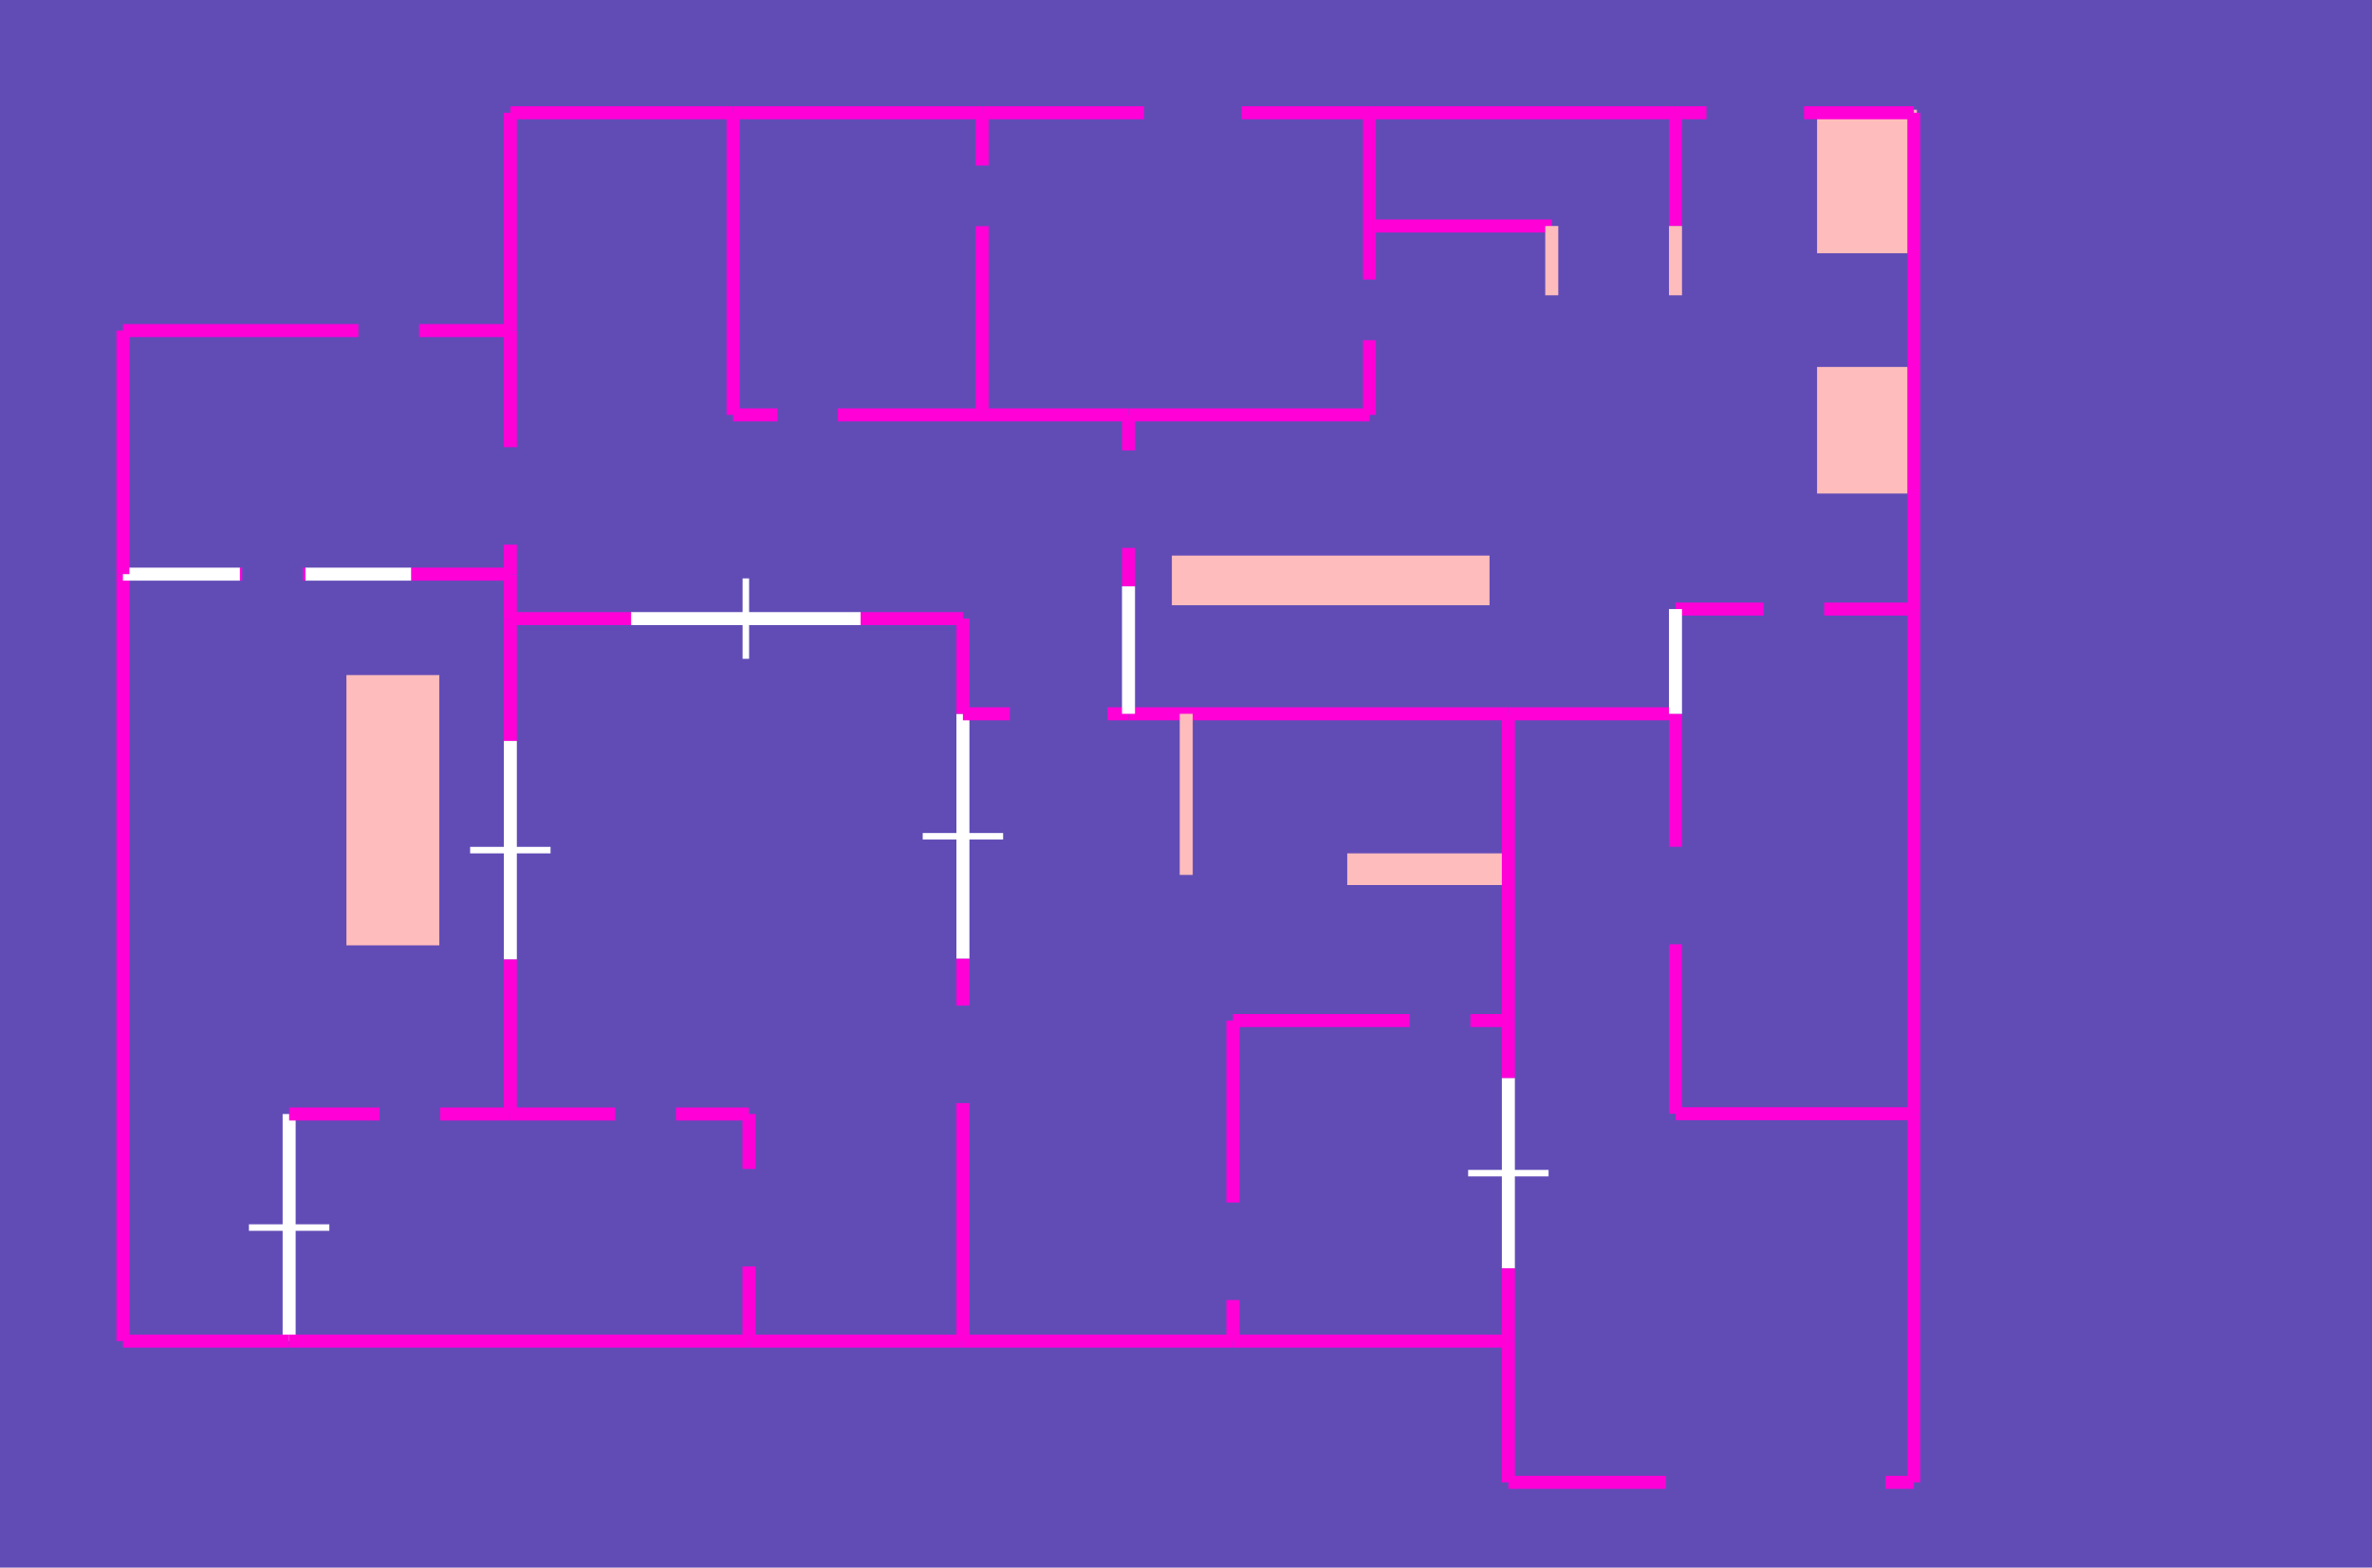
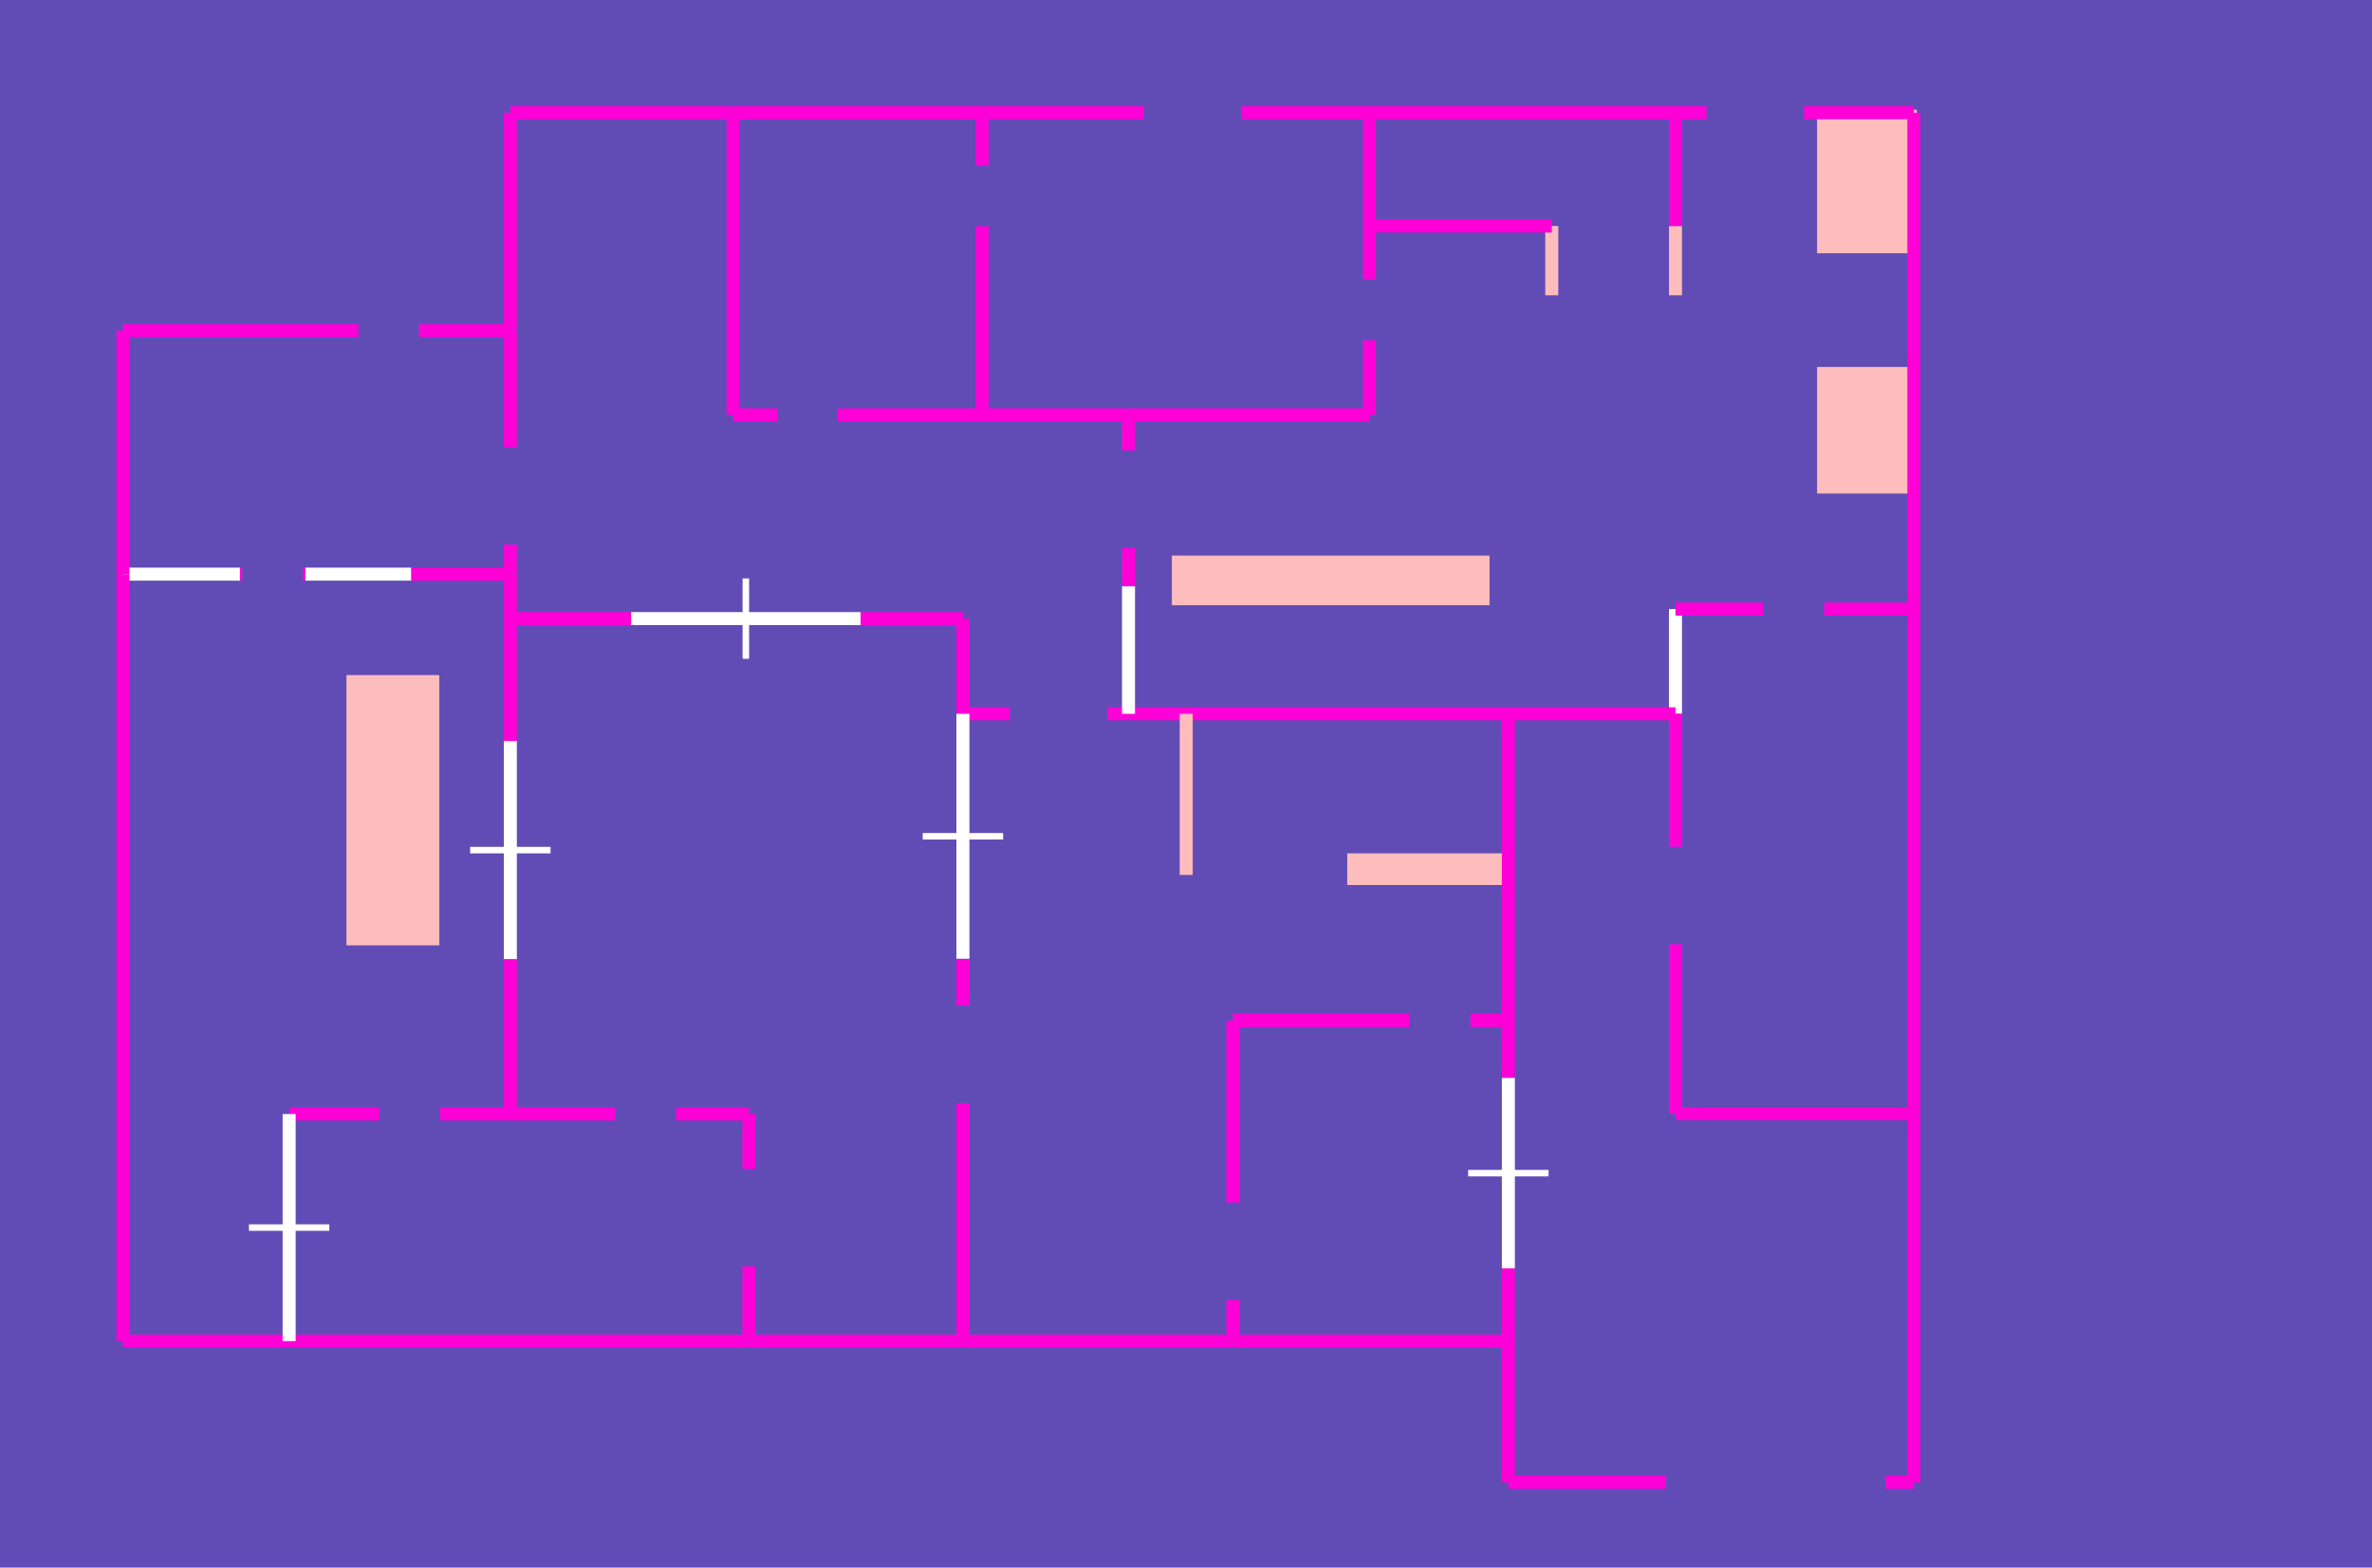
<svg xmlns="http://www.w3.org/2000/svg" viewBox="95 -40 295 195">
  <rect fill="#614CB6" height="195" width="295" x="95" y="-40" />
+   <path d="M282.592,-69.719 L262.928,-69.719 L262.928,-66.53 L282.592,-66.53 z" fill="#FFBCBC" stroke="#FFBCBC" stroke-width="0.75" transform="scale(1, -1)" />
+   <path d="M138.459,-77.221 L149.261,-77.221 L149.261,-44.353 L138.459,-44.353 z" fill="#FFBCBC" stroke="#FFBCBC" stroke-width="0.75" transform="scale(1, -1)" />
+   <path d="M321.361,8.875 L333.022,8.875 L333.022,25.973 L321.361,25.973 z" fill="#FFBCBC" stroke="#FFBCBC" stroke-width="0.75" transform="scale(1, -1)" />
  <path d="M321.361,-6.022 L333.022,-6.022 L333.022,-21.019 L321.361,-21.019 z" fill="#FFBCBC" stroke="#FFBCBC" stroke-width="0.75" transform="scale(1, -1)" />
-   <path d="M138.459,-77.221 L149.261,-77.221 L149.261,-44.353 L138.459,-44.353 z" fill="#FFBCBC" stroke="#FFBCBC" stroke-width="0.75" transform="scale(1, -1)" />
  <path d="M279.876,-34.914 L241.118,-34.914 L241.118,-29.488 L279.876,-29.488 z" fill="#FFBCBC" stroke="#FFBCBC" stroke-width="0.75" transform="scale(1, -1)" />
-   <path d="M282.592,-69.719 L262.928,-69.719 L262.928,-66.53 L282.592,-66.53 z" fill="#FFBCBC" stroke="#FFBCBC" stroke-width="0.75" transform="scale(1, -1)" />
-   <path d="M321.361,8.875 L333.022,8.875 L333.022,25.973 L321.361,25.973 z" fill="#FFBCBC" stroke="#FFBCBC" stroke-width="0.75" transform="scale(1, -1)" />
+   <path d="M333.022,-98.545 L333.022,-144.399 z" fill="none" stroke="#FF00D7" stroke-width="1.618" transform="scale(1, -1)" />
+   <path d="M158.47,-98.581 L171.514,-98.581 z" fill="none" stroke="#FF00D7" stroke-width="1.618" transform="scale(1, -1)" />
+   <path d="M179.063,-98.581 L188.141,-98.581 z" fill="none" stroke="#FF00D7" stroke-width="1.618" transform="scale(1, -1)" />
+   <path d="M214.756,-126.828 L214.756,-97.224 z" fill="none" stroke="#FF00D7" stroke-width="1.618" transform="scale(1, -1)" />
+   <path d="M214.756,-85.093 L214.756,-79.265 z" fill="none" stroke="#FF00D7" stroke-width="1.618" transform="scale(1, -1)" />
+   <path d="M235.349,-11.612 L265.309,-11.612 z" fill="none" stroke="#FF00D7" stroke-width="1.618" transform="scale(1, -1)" />
+   <path d="M158.47,25.973 L186.169,25.973 z" fill="none" stroke="#FF00D7" stroke-width="1.618" transform="scale(1, -1)" />
+   <path d="M202.036,-36.952 L173.479,-36.952 z" fill="none" stroke="#FFFFFF" stroke-width="1.618" transform="scale(1, -1)" />
+   <path d="M187.758,-31.952 L187.758,-41.952 z" fill="none" stroke="#FFFFFF" stroke-width="0.809" transform="scale(1, -1)" />
+   <path d="M303.376,3.267 L303.376,11.885 z" fill="none" stroke="#FFBCBC" stroke-width="1.618" transform="scale(1, -1)" />
+   <path d="M287.989,11.885 L287.989,3.267 z" fill="none" stroke="#FFBCBC" stroke-width="1.618" transform="scale(1, -1)" />
+   <path d="M303.376,-35.767 L303.376,-48.795 z" fill="none" stroke="#FFFFFF" stroke-width="1.618" transform="scale(1, -1)" />
+   <path d="M303.376,-48.795 L282.592,-48.795 z" fill="none" stroke="#FF00D7" stroke-width="1.618" transform="scale(1, -1)" />
+   <path d="M333.022,25.973 L319.359,25.973 z" fill="none" stroke="#FF00D7" stroke-width="1.618" transform="scale(1, -1)" />
+   <path d="M307.227,25.973 L303.376,25.973 z" fill="none" stroke="#FF00D7" stroke-width="1.618" transform="scale(1, -1)" />
+   <path d="M303.376,25.973 L265.309,25.973 z" fill="none" stroke="#FF00D7" stroke-width="1.618" transform="scale(1, -1)" />
+   <path d="M265.309,11.885 L287.989,11.885 z" fill="none" stroke="#FF00D7" stroke-width="1.618" transform="scale(1, -1)" />
+   <path d="M158.47,-52.172 L158.47,-79.331 z" fill="none" stroke="#FFFFFF" stroke-width="1.618" transform="scale(1, -1)" />
+   <path d="M153.47,-65.751 L163.47,-65.751 z" fill="none" stroke="#FFFFFF" stroke-width="0.809" transform="scale(1, -1)" />
+   <path d="M124.843,-31.421 L110.289,-31.421 z" fill="none" stroke="#FFFFFF" stroke-width="1.618" transform="scale(1, -1)" />
+   <path d="M235.349,-11.612 L235.349,-16.028 z" fill="none" stroke="#FF00D7" stroke-width="1.618" transform="scale(1, -1)" />
+   <path d="M235.349,-28.159 L235.349,-32.941 z" fill="none" stroke="#FF00D7" stroke-width="1.618" transform="scale(1, -1)" />
+   <path d="M282.592,-117.781 L282.592,-126.828 z" fill="none" stroke="#FF00D7" stroke-width="1.618" transform="scale(1, -1)" />
+   <path d="M214.756,-48.795 L214.756,-36.952 z" fill="none" stroke="#FF00D7" stroke-width="1.618" transform="scale(1, -1)" />
+   <path d="M248.333,-86.954 L248.333,-109.586 z" fill="none" stroke="#FF00D7" stroke-width="1.618" transform="scale(1, -1)" />
+   <path d="M248.333,-121.718 L248.333,-126.828 z" fill="none" stroke="#FF00D7" stroke-width="1.618" transform="scale(1, -1)" />
+   <path d="M235.349,-48.795 L282.592,-48.795 z" fill="none" stroke="#FF00D7" stroke-width="1.618" transform="scale(1, -1)" />
+   <path d="M235.349,-48.795 L232.716,-48.795 z" fill="none" stroke="#FF00D7" stroke-width="1.618" transform="scale(1, -1)" />
+   <path d="M220.584,-48.795 L214.756,-48.795 z" fill="none" stroke="#FF00D7" stroke-width="1.618" transform="scale(1, -1)" />
  <path d="M265.309,25.973 L249.408,25.973 z" fill="none" stroke="#FF00D7" stroke-width="1.618" transform="scale(1, -1)" />
  <path d="M237.276,25.973 L217.145,25.973 z" fill="none" stroke="#FF00D7" stroke-width="1.618" transform="scale(1, -1)" />
-   <path d="M158.47,-98.581 L158.47,-79.331 z" fill="none" stroke="#FF00D7" stroke-width="1.618" transform="scale(1, -1)" />
+   <path d="M158.47,-1.123 L158.47,-15.623 z" fill="none" stroke="#FF00D7" stroke-width="1.618" transform="scale(1, -1)" />
+   <path d="M158.47,-27.755 L158.47,-31.421 z" fill="none" stroke="#FF00D7" stroke-width="1.618" transform="scale(1, -1)" />
+   <path d="M202.036,-36.952 L214.756,-36.952 z" fill="none" stroke="#FF00D7" stroke-width="1.618" transform="scale(1, -1)" />
+   <path d="M188.141,-98.581 L188.141,-105.414 z" fill="none" stroke="#FF00D7" stroke-width="1.618" transform="scale(1, -1)" />
+   <path d="M188.141,-117.546 L188.141,-126.828 z" fill="none" stroke="#FF00D7" stroke-width="1.618" transform="scale(1, -1)" />
+   <path d="M282.592,-144.399 L282.592,-126.828 z" fill="none" stroke="#FF00D7" stroke-width="1.618" transform="scale(1, -1)" />
+   <path d="M214.756,-126.828 L248.333,-126.828 z" fill="none" stroke="#FF00D7" stroke-width="1.618" transform="scale(1, -1)" />
+   <path d="M110.289,-1.123 L110.289,-31.421 z" fill="none" stroke="#FF00D7" stroke-width="1.618" transform="scale(1, -1)" />
+   <path d="M217.145,25.973 L186.169,25.973 z" fill="none" stroke="#FF00D7" stroke-width="1.618" transform="scale(1, -1)" />
+   <path d="M282.592,-94.091 L282.592,-86.954 z" fill="none" stroke="#FF00D7" stroke-width="1.618" transform="scale(1, -1)" />
+   <path d="M214.756,-48.795 L214.756,-79.265 z" fill="none" stroke="#FFFFFF" stroke-width="1.618" transform="scale(1, -1)" />
+   <path d="M209.756,-64.03 L219.756,-64.03 z" fill="none" stroke="#FFFFFF" stroke-width="0.809" transform="scale(1, -1)" />
+   <path d="M303.376,11.885 L303.376,25.973 z" fill="none" stroke="#FF00D7" stroke-width="1.618" transform="scale(1, -1)" />
+   <path d="M158.47,-31.421 L158.47,-36.952 z" fill="none" stroke="#FF00D7" stroke-width="1.618" transform="scale(1, -1)" />
+   <path d="M188.141,-126.828 L214.756,-126.828 z" fill="none" stroke="#FF00D7" stroke-width="1.618" transform="scale(1, -1)" />
+   <path d="M146.128,-31.421 L158.47,-31.421 z" fill="none" stroke="#FF00D7" stroke-width="1.618" transform="scale(1, -1)" />
+   <path d="M173.479,-36.952 L158.47,-36.952 z" fill="none" stroke="#FF00D7" stroke-width="1.618" transform="scale(1, -1)" />
+   <path d="M132.991,-31.421 L146.128,-31.421 z" fill="none" stroke="#FFFFFF" stroke-width="1.618" transform="scale(1, -1)" />
+   <path d="M282.592,-86.954 L277.862,-86.954 z" fill="none" stroke="#FF00D7" stroke-width="1.618" transform="scale(1, -1)" />
+   <path d="M270.313,-86.954 L248.333,-86.954 z" fill="none" stroke="#FF00D7" stroke-width="1.618" transform="scale(1, -1)" />
+   <path d="M265.309,-11.612 L265.309,-2.323 z" fill="none" stroke="#FF00D7" stroke-width="1.618" transform="scale(1, -1)" />
+   <path d="M265.309,5.226 L265.309,25.973 z" fill="none" stroke="#FF00D7" stroke-width="1.618" transform="scale(1, -1)" />
+   <path d="M110.289,-126.828 L130.959,-126.828 z" fill="none" stroke="#FF00D7" stroke-width="1.618" transform="scale(1, -1)" />
+   <path d="M303.376,-98.545 L333.022,-98.545 z" fill="none" stroke="#FF00D7" stroke-width="1.618" transform="scale(1, -1)" />
+   <path d="M333.022,-144.399 L329.489,-144.399 z" fill="none" stroke="#FF00D7" stroke-width="1.618" transform="scale(1, -1)" />
+   <path d="M124.843,-31.421 L125.121,-31.421 z" fill="none" stroke="#FF00D7" stroke-width="1.618" transform="scale(1, -1)" />
+   <path d="M132.669,-31.421 L132.991,-31.421 z" fill="none" stroke="#FF00D7" stroke-width="1.618" transform="scale(1, -1)" />
+   <path d="M333.022,25.973 L333.022,-35.767 z" fill="none" stroke="#FF00D7" stroke-width="1.618" transform="scale(1, -1)" />
+   <path d="M158.47,-1.123 L147.119,-1.123 z" fill="none" stroke="#FF00D7" stroke-width="1.618" transform="scale(1, -1)" />
+   <path d="M139.57,-1.123 L110.289,-1.123 z" fill="none" stroke="#FF00D7" stroke-width="1.618" transform="scale(1, -1)" />
  <path d="M282.592,-94.091 L282.592,-117.781 z" fill="none" stroke="#FFFFFF" stroke-width="1.618" transform="scale(1, -1)" />
  <path d="M277.592,-105.936 L287.592,-105.936 z" fill="none" stroke="#FFFFFF" stroke-width="0.809" transform="scale(1, -1)" />
+   <path d="M333.022,-35.767 L333.022,-98.545 z" fill="none" stroke="#FF00D7" stroke-width="1.618" transform="scale(1, -1)" />
+   <path d="M303.376,-35.767 L314.324,-35.767 z" fill="none" stroke="#FF00D7" stroke-width="1.618" transform="scale(1, -1)" />
+   <path d="M321.872,-35.767 L333.022,-35.767 z" fill="none" stroke="#FF00D7" stroke-width="1.618" transform="scale(1, -1)" />
+   <path d="M158.47,-98.581 L158.47,-79.331 z" fill="none" stroke="#FF00D7" stroke-width="1.618" transform="scale(1, -1)" />
+   <path d="M130.959,-98.581 L142.199,-98.581 z" fill="none" stroke="#FF00D7" stroke-width="1.618" transform="scale(1, -1)" />
+   <path d="M149.748,-98.581 L158.47,-98.581 z" fill="none" stroke="#FF00D7" stroke-width="1.618" transform="scale(1, -1)" />
+   <path d="M302.198,-144.399 L282.592,-144.399 z" fill="none" stroke="#FF00D7" stroke-width="1.618" transform="scale(1, -1)" />
+   <path d="M158.47,-36.952 L158.47,-52.172 z" fill="none" stroke="#FF00D7" stroke-width="1.618" transform="scale(1, -1)" />
+   <path d="M186.169,25.973 L186.169,-11.612 z" fill="none" stroke="#FF00D7" stroke-width="1.618" transform="scale(1, -1)" />
+   <path d="M130.959,-126.828 L188.141,-126.828 z" fill="none" stroke="#FF00D7" stroke-width="1.618" transform="scale(1, -1)" />
+   <path d="M158.47,25.973 L158.47,-1.123 z" fill="none" stroke="#FF00D7" stroke-width="1.618" transform="scale(1, -1)" />
+   <path d="M130.959,-98.581 L130.959,-126.828 z" fill="none" stroke="#FFFFFF" stroke-width="1.618" transform="scale(1, -1)" />
+   <path d="M125.959,-112.704 L135.959,-112.704 z" fill="none" stroke="#FFFFFF" stroke-width="0.809" transform="scale(1, -1)" />
+   <path d="M303.376,-98.545 L303.376,-77.465 z" fill="none" stroke="#FF00D7" stroke-width="1.618" transform="scale(1, -1)" />
+   <path d="M303.376,-65.333 L303.376,-48.795 z" fill="none" stroke="#FF00D7" stroke-width="1.618" transform="scale(1, -1)" />
+   <path d="M248.333,-126.828 L282.592,-126.828 z" fill="none" stroke="#FF00D7" stroke-width="1.618" transform="scale(1, -1)" />
+   <path d="M217.145,-11.612 L217.145,11.862 z" fill="none" stroke="#FF00D7" stroke-width="1.618" transform="scale(1, -1)" />
+   <path d="M217.145,19.411 L217.145,25.973 z" fill="none" stroke="#FF00D7" stroke-width="1.618" transform="scale(1, -1)" />
+   <path d="M110.289,-31.421 L110.289,-126.828 z" fill="none" stroke="#FF00D7" stroke-width="1.618" transform="scale(1, -1)" />
+   <path d="M235.349,-32.941 L235.349,-48.795 z" fill="none" stroke="#FFFFFF" stroke-width="1.618" transform="scale(1, -1)" />
+   <path d="M282.592,-48.795 L282.592,-86.954 z" fill="none" stroke="#FF00D7" stroke-width="1.618" transform="scale(1, -1)" />
  <path d="M186.169,-11.612 L191.656,-11.612 z" fill="none" stroke="#FF00D7" stroke-width="1.618" transform="scale(1, -1)" />
  <path d="M199.205,-11.612 L235.349,-11.612 z" fill="none" stroke="#FF00D7" stroke-width="1.618" transform="scale(1, -1)" />
-   <path d="M158.47,-31.421 L158.47,-36.952 z" fill="none" stroke="#FF00D7" stroke-width="1.618" transform="scale(1, -1)" />
-   <path d="M186.169,25.973 L186.169,-11.612 z" fill="none" stroke="#FF00D7" stroke-width="1.618" transform="scale(1, -1)" />
-   <path d="M214.756,-48.795 L214.756,-79.265 z" fill="none" stroke="#FFFFFF" stroke-width="1.618" transform="scale(1, -1)" />
-   <path d="M209.756,-64.03 L219.756,-64.03 z" fill="none" stroke="#FFFFFF" stroke-width="0.809" transform="scale(1, -1)" />
-   <path d="M158.47,-1.123 L147.119,-1.123 z" fill="none" stroke="#FF00D7" stroke-width="1.618" transform="scale(1, -1)" />
-   <path d="M139.57,-1.123 L110.289,-1.123 z" fill="none" stroke="#FF00D7" stroke-width="1.618" transform="scale(1, -1)" />
-   <path d="M158.47,-36.952 L158.47,-52.172 z" fill="none" stroke="#FF00D7" stroke-width="1.618" transform="scale(1, -1)" />
-   <path d="M158.47,25.973 L158.47,-1.123 z" fill="none" stroke="#FF00D7" stroke-width="1.618" transform="scale(1, -1)" />
-   <path d="M302.198,-144.399 L282.592,-144.399 z" fill="none" stroke="#FF00D7" stroke-width="1.618" transform="scale(1, -1)" />
-   <path d="M248.333,-126.828 L282.592,-126.828 z" fill="none" stroke="#FF00D7" stroke-width="1.618" transform="scale(1, -1)" />
-   <path d="M235.349,-11.612 L235.349,-16.028 z" fill="none" stroke="#FF00D7" stroke-width="1.618" transform="scale(1, -1)" />
-   <path d="M235.349,-28.159 L235.349,-32.941 z" fill="none" stroke="#FF00D7" stroke-width="1.618" transform="scale(1, -1)" />
-   <path d="M130.959,-98.581 L130.959,-126.828 z" fill="none" stroke="#FFFFFF" stroke-width="1.618" transform="scale(1, -1)" />
-   <path d="M125.959,-112.704 L135.959,-112.704 z" fill="none" stroke="#FFFFFF" stroke-width="0.809" transform="scale(1, -1)" />
-   <path d="M235.349,-48.795 L282.592,-48.795 z" fill="none" stroke="#FF00D7" stroke-width="1.618" transform="scale(1, -1)" />
-   <path d="M214.756,-48.795 L214.756,-36.952 z" fill="none" stroke="#FF00D7" stroke-width="1.618" transform="scale(1, -1)" />
-   <path d="M110.289,-31.421 L110.289,-126.828 z" fill="none" stroke="#FF00D7" stroke-width="1.618" transform="scale(1, -1)" />
-   <path d="M188.141,-126.828 L214.756,-126.828 z" fill="none" stroke="#FF00D7" stroke-width="1.618" transform="scale(1, -1)" />
-   <path d="M333.022,25.973 L333.022,-35.767 z" fill="none" stroke="#FF00D7" stroke-width="1.618" transform="scale(1, -1)" />
-   <path d="M303.376,11.885 L303.376,25.973 z" fill="none" stroke="#FF00D7" stroke-width="1.618" transform="scale(1, -1)" />
-   <path d="M333.022,-144.399 L329.489,-144.399 z" fill="none" stroke="#FF00D7" stroke-width="1.618" transform="scale(1, -1)" />
-   <path d="M130.959,-126.828 L188.141,-126.828 z" fill="none" stroke="#FF00D7" stroke-width="1.618" transform="scale(1, -1)" />
-   <path d="M124.843,-31.421 L110.289,-31.421 z" fill="none" stroke="#FFFFFF" stroke-width="1.618" transform="scale(1, -1)" />
-   <path d="M217.145,-11.612 L217.145,11.862 z" fill="none" stroke="#FF00D7" stroke-width="1.618" transform="scale(1, -1)" />
-   <path d="M217.145,19.411 L217.145,25.973 z" fill="none" stroke="#FF00D7" stroke-width="1.618" transform="scale(1, -1)" />
-   <path d="M303.376,-35.767 L314.324,-35.767 z" fill="none" stroke="#FF00D7" stroke-width="1.618" transform="scale(1, -1)" />
-   <path d="M321.872,-35.767 L333.022,-35.767 z" fill="none" stroke="#FF00D7" stroke-width="1.618" transform="scale(1, -1)" />
-   <path d="M235.349,-11.612 L265.309,-11.612 z" fill="none" stroke="#FF00D7" stroke-width="1.618" transform="scale(1, -1)" />
-   <path d="M303.376,-48.795 L282.592,-48.795 z" fill="none" stroke="#FF00D7" stroke-width="1.618" transform="scale(1, -1)" />
-   <path d="M303.376,-98.545 L303.376,-77.465 z" fill="none" stroke="#FF00D7" stroke-width="1.618" transform="scale(1, -1)" />
-   <path d="M303.376,-65.333 L303.376,-48.795 z" fill="none" stroke="#FF00D7" stroke-width="1.618" transform="scale(1, -1)" />
-   <path d="M303.376,25.973 L265.309,25.973 z" fill="none" stroke="#FF00D7" stroke-width="1.618" transform="scale(1, -1)" />
-   <path d="M110.289,-126.828 L130.959,-126.828 z" fill="none" stroke="#FF00D7" stroke-width="1.618" transform="scale(1, -1)" />
-   <path d="M217.145,25.973 L186.169,25.973 z" fill="none" stroke="#FF00D7" stroke-width="1.618" transform="scale(1, -1)" />
-   <path d="M146.128,-31.421 L158.47,-31.421 z" fill="none" stroke="#FF00D7" stroke-width="1.618" transform="scale(1, -1)" />
-   <path d="M202.036,-36.952 L214.756,-36.952 z" fill="none" stroke="#FF00D7" stroke-width="1.618" transform="scale(1, -1)" />
-   <path d="M202.036,-36.952 L173.479,-36.952 z" fill="none" stroke="#FFFFFF" stroke-width="1.618" transform="scale(1, -1)" />
-   <path d="M187.758,-31.952 L187.758,-41.952 z" fill="none" stroke="#FFFFFF" stroke-width="0.809" transform="scale(1, -1)" />
-   <path d="M110.289,-1.123 L110.289,-31.421 z" fill="none" stroke="#FF00D7" stroke-width="1.618" transform="scale(1, -1)" />
-   <path d="M173.479,-36.952 L158.47,-36.952 z" fill="none" stroke="#FF00D7" stroke-width="1.618" transform="scale(1, -1)" />
-   <path d="M333.022,-98.545 L333.022,-144.399 z" fill="none" stroke="#FF00D7" stroke-width="1.618" transform="scale(1, -1)" />
-   <path d="M333.022,-35.767 L333.022,-98.545 z" fill="none" stroke="#FF00D7" stroke-width="1.618" transform="scale(1, -1)" />
-   <path d="M282.592,-144.399 L282.592,-126.828 z" fill="none" stroke="#FF00D7" stroke-width="1.618" transform="scale(1, -1)" />
-   <path d="M214.756,-126.828 L248.333,-126.828 z" fill="none" stroke="#FF00D7" stroke-width="1.618" transform="scale(1, -1)" />
-   <path d="M303.376,3.267 L303.376,11.885 z" fill="none" stroke="#FFBCBC" stroke-width="1.618" transform="scale(1, -1)" />
-   <path d="M282.592,-86.954 L277.862,-86.954 z" fill="none" stroke="#FF00D7" stroke-width="1.618" transform="scale(1, -1)" />
-   <path d="M270.313,-86.954 L248.333,-86.954 z" fill="none" stroke="#FF00D7" stroke-width="1.618" transform="scale(1, -1)" />
-   <path d="M265.309,11.885 L287.989,11.885 z" fill="none" stroke="#FF00D7" stroke-width="1.618" transform="scale(1, -1)" />
-   <path d="M333.022,25.973 L319.359,25.973 z" fill="none" stroke="#FF00D7" stroke-width="1.618" transform="scale(1, -1)" />
-   <path d="M307.227,25.973 L303.376,25.973 z" fill="none" stroke="#FF00D7" stroke-width="1.618" transform="scale(1, -1)" />
-   <path d="M282.592,-48.795 L282.592,-86.954 z" fill="none" stroke="#FF00D7" stroke-width="1.618" transform="scale(1, -1)" />
-   <path d="M130.959,-98.581 L142.199,-98.581 z" fill="none" stroke="#FF00D7" stroke-width="1.618" transform="scale(1, -1)" />
-   <path d="M149.748,-98.581 L158.47,-98.581 z" fill="none" stroke="#FF00D7" stroke-width="1.618" transform="scale(1, -1)" />
-   <path d="M265.309,-11.612 L265.309,-2.323 z" fill="none" stroke="#FF00D7" stroke-width="1.618" transform="scale(1, -1)" />
-   <path d="M265.309,5.226 L265.309,25.973 z" fill="none" stroke="#FF00D7" stroke-width="1.618" transform="scale(1, -1)" />
-   <path d="M303.376,-98.545 L333.022,-98.545 z" fill="none" stroke="#FF00D7" stroke-width="1.618" transform="scale(1, -1)" />
-   <path d="M235.349,-48.795 L232.716,-48.795 z" fill="none" stroke="#FF00D7" stroke-width="1.618" transform="scale(1, -1)" />
-   <path d="M220.584,-48.795 L214.756,-48.795 z" fill="none" stroke="#FF00D7" stroke-width="1.618" transform="scale(1, -1)" />
-   <path d="M214.756,-126.828 L214.756,-97.224 z" fill="none" stroke="#FF00D7" stroke-width="1.618" transform="scale(1, -1)" />
-   <path d="M214.756,-85.093 L214.756,-79.265 z" fill="none" stroke="#FF00D7" stroke-width="1.618" transform="scale(1, -1)" />
-   <path d="M287.989,11.885 L287.989,3.267 z" fill="none" stroke="#FFBCBC" stroke-width="1.618" transform="scale(1, -1)" />
-   <path d="M303.376,-35.767 L303.376,-48.795 z" fill="none" stroke="#FFFFFF" stroke-width="1.618" transform="scale(1, -1)" />
-   <path d="M158.47,-98.581 L171.514,-98.581 z" fill="none" stroke="#FF00D7" stroke-width="1.618" transform="scale(1, -1)" />
-   <path d="M179.063,-98.581 L188.141,-98.581 z" fill="none" stroke="#FF00D7" stroke-width="1.618" transform="scale(1, -1)" />
-   <path d="M124.843,-31.421 L125.121,-31.421 z" fill="none" stroke="#FF00D7" stroke-width="1.618" transform="scale(1, -1)" />
-   <path d="M132.669,-31.421 L132.991,-31.421 z" fill="none" stroke="#FF00D7" stroke-width="1.618" transform="scale(1, -1)" />
-   <path d="M235.349,-32.941 L235.349,-48.795 z" fill="none" stroke="#FFFFFF" stroke-width="1.618" transform="scale(1, -1)" />
-   <path d="M158.47,-1.123 L158.47,-15.623 z" fill="none" stroke="#FF00D7" stroke-width="1.618" transform="scale(1, -1)" />
-   <path d="M158.47,-27.755 L158.47,-31.421 z" fill="none" stroke="#FF00D7" stroke-width="1.618" transform="scale(1, -1)" />
-   <path d="M248.333,-86.954 L248.333,-109.586 z" fill="none" stroke="#FF00D7" stroke-width="1.618" transform="scale(1, -1)" />
-   <path d="M248.333,-121.718 L248.333,-126.828 z" fill="none" stroke="#FF00D7" stroke-width="1.618" transform="scale(1, -1)" />
-   <path d="M188.141,-98.581 L188.141,-105.414 z" fill="none" stroke="#FF00D7" stroke-width="1.618" transform="scale(1, -1)" />
-   <path d="M188.141,-117.546 L188.141,-126.828 z" fill="none" stroke="#FF00D7" stroke-width="1.618" transform="scale(1, -1)" />
-   <path d="M158.47,-52.172 L158.47,-79.331 z" fill="none" stroke="#FFFFFF" stroke-width="1.618" transform="scale(1, -1)" />
-   <path d="M153.47,-65.751 L163.47,-65.751 z" fill="none" stroke="#FFFFFF" stroke-width="0.809" transform="scale(1, -1)" />
  <path d="M242.528,-68.836 L242.528,-48.795 z" fill="none" stroke="#FFBCBC" stroke-width="1.618" transform="scale(1, -1)" />
-   <path d="M282.592,-94.091 L282.592,-86.954 z" fill="none" stroke="#FF00D7" stroke-width="1.618" transform="scale(1, -1)" />
-   <path d="M132.991,-31.421 L146.128,-31.421 z" fill="none" stroke="#FFFFFF" stroke-width="1.618" transform="scale(1, -1)" />
-   <path d="M158.47,25.973 L186.169,25.973 z" fill="none" stroke="#FF00D7" stroke-width="1.618" transform="scale(1, -1)" />
-   <path d="M282.592,-117.781 L282.592,-126.828 z" fill="none" stroke="#FF00D7" stroke-width="1.618" transform="scale(1, -1)" />
</svg>
